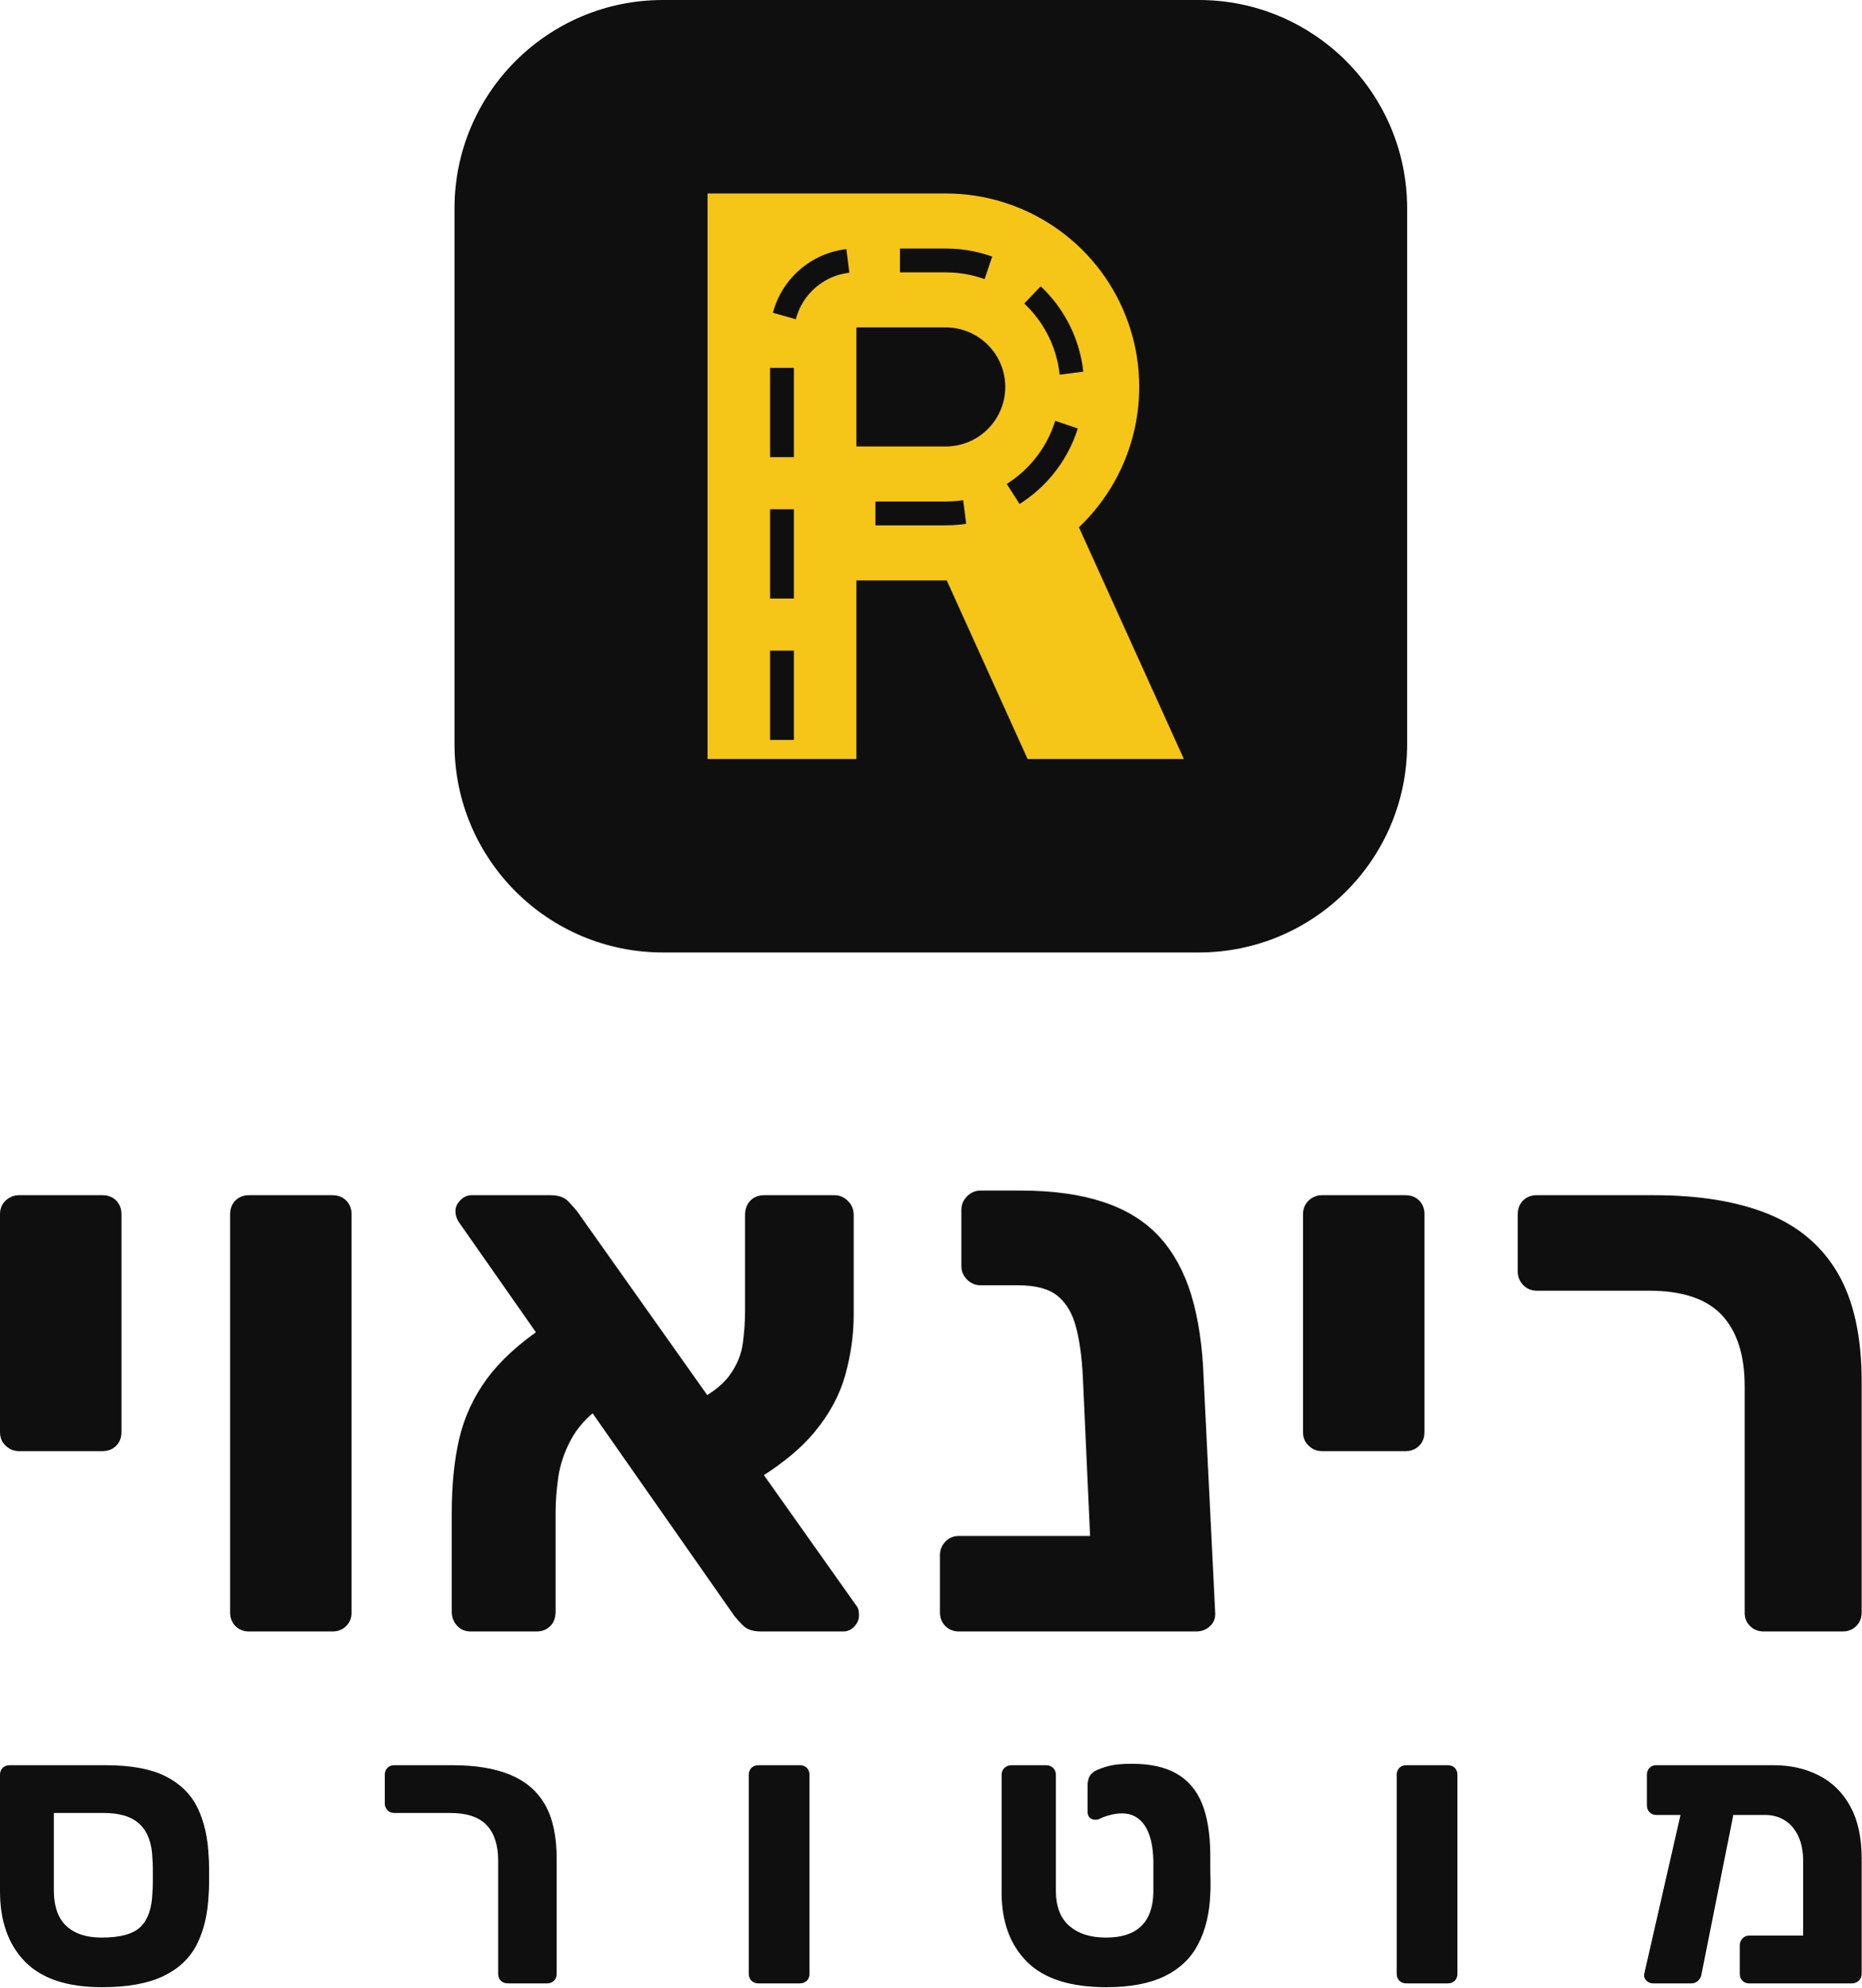
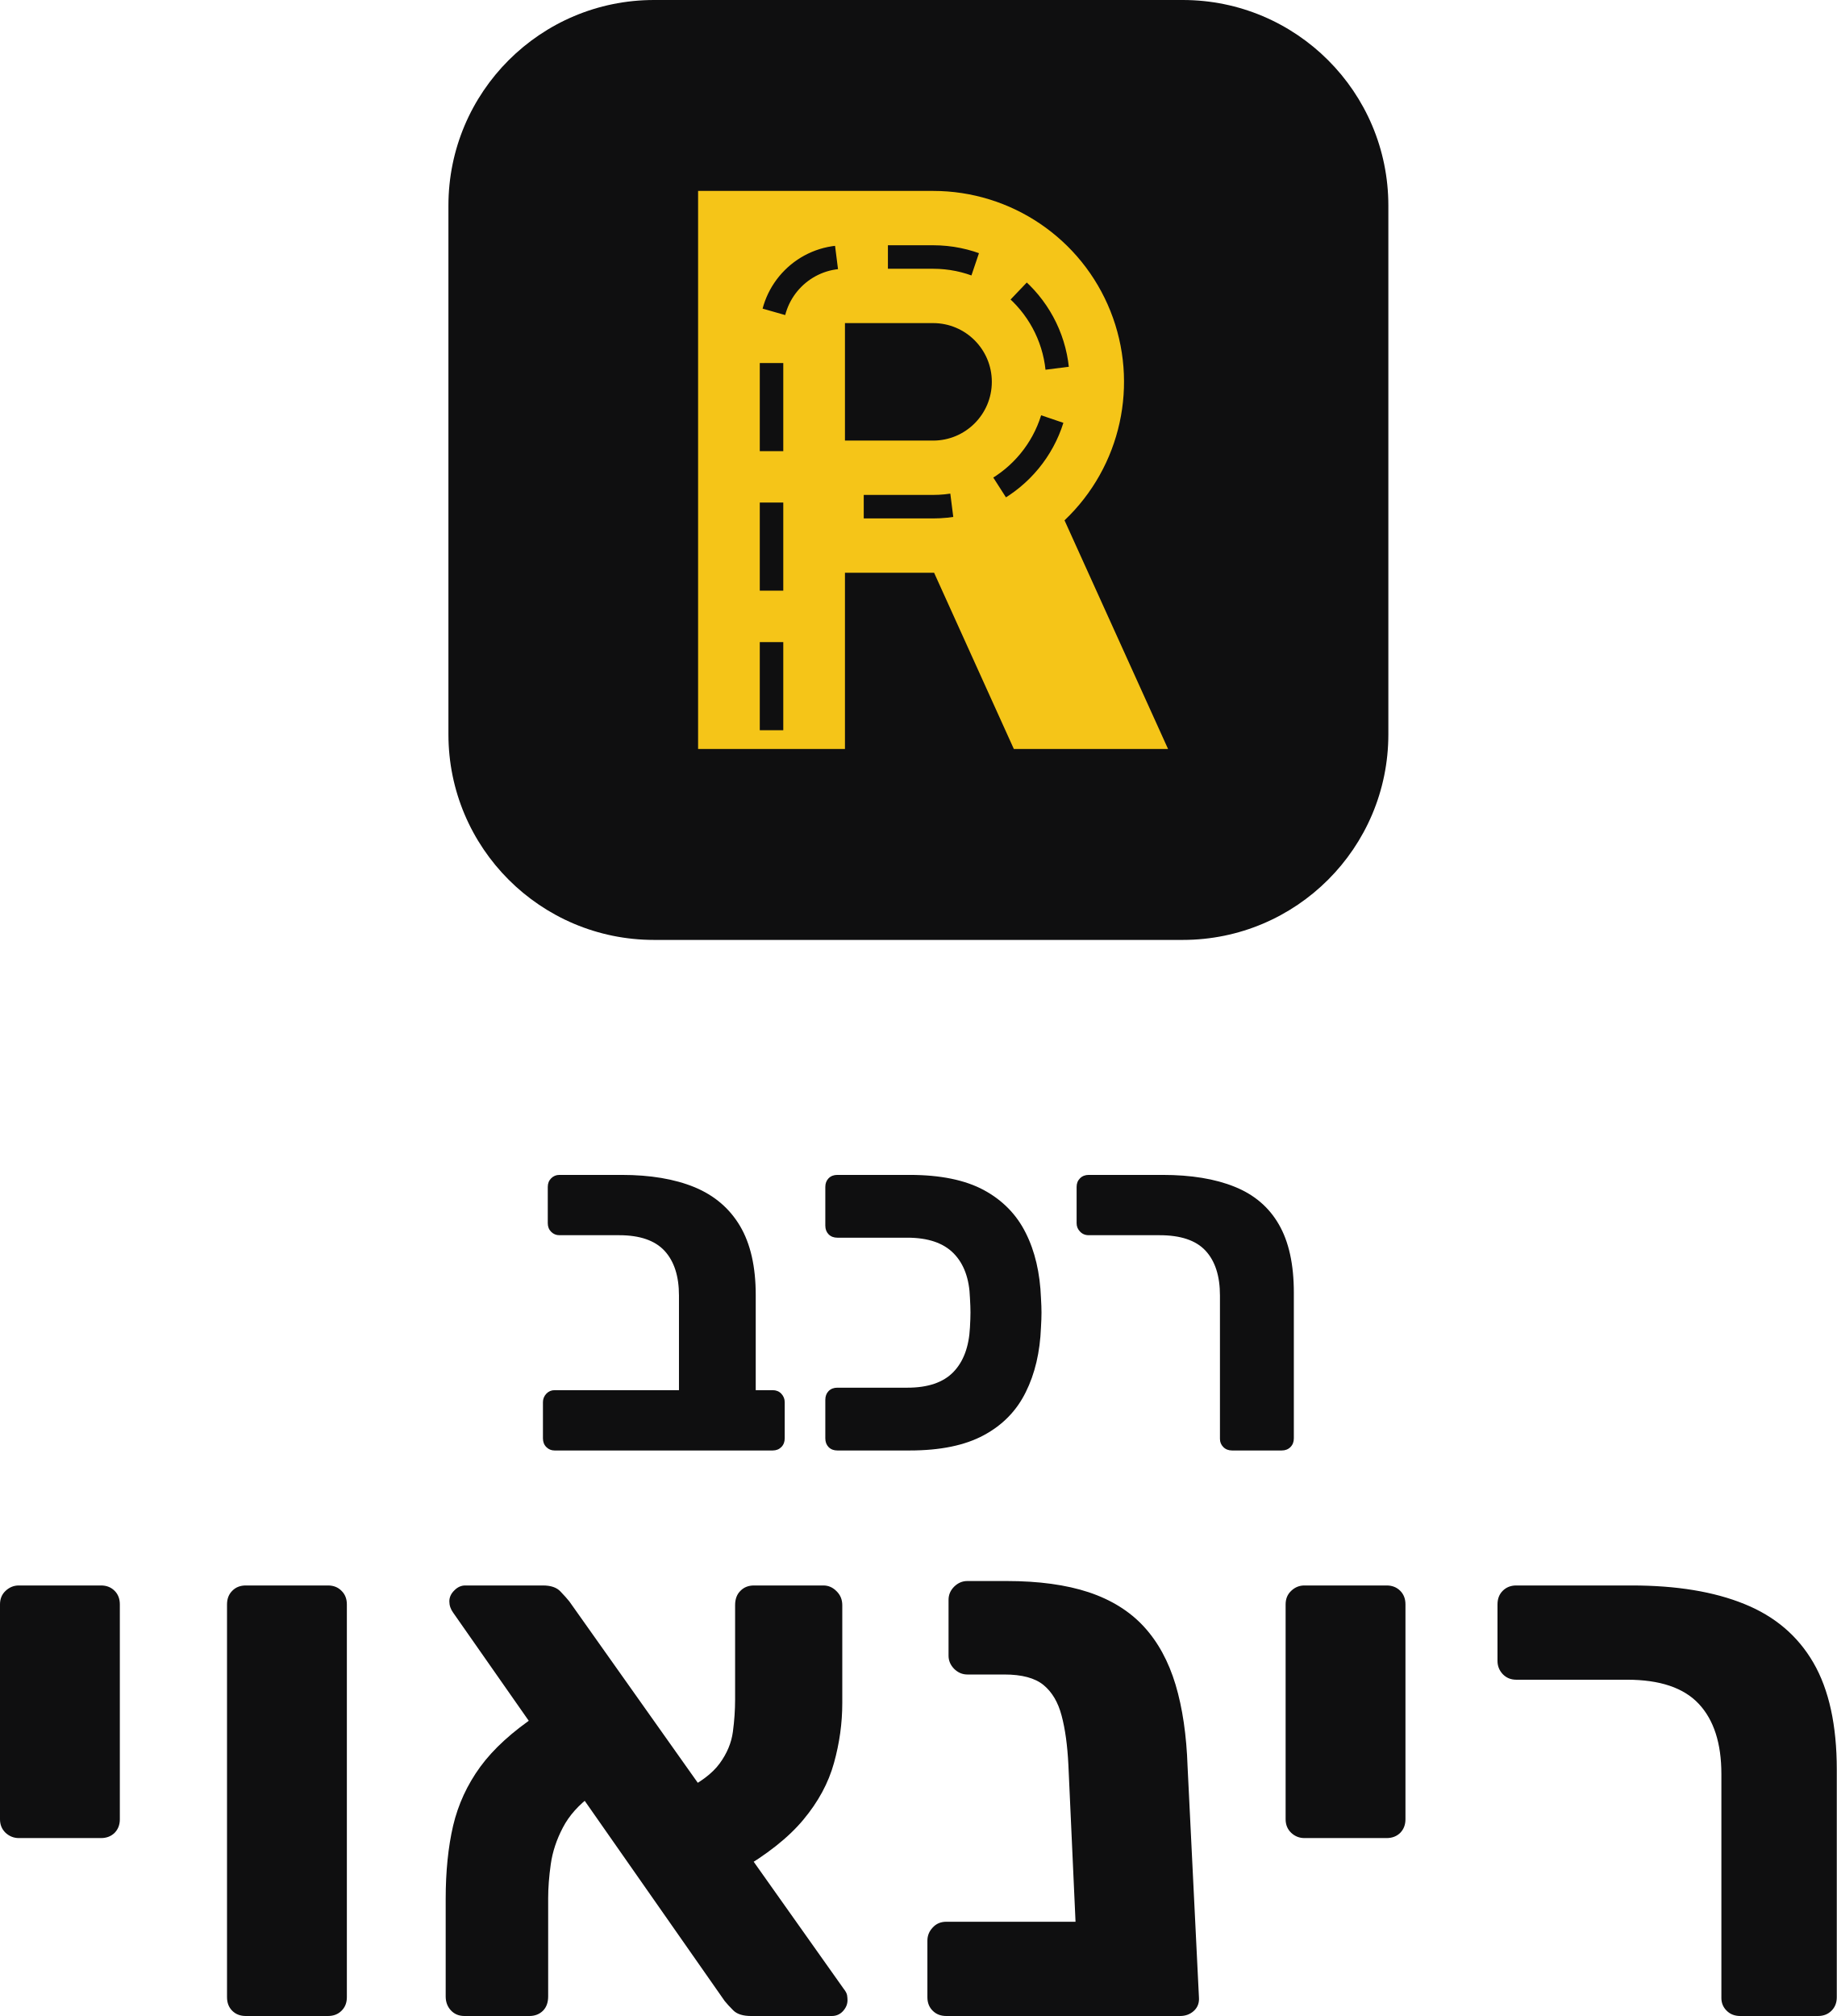
- <svg xmlns="http://www.w3.org/2000/svg" viewBox="0 0 140.7 150.22" width="140.7" height="150.22" role="img" aria-label="רינאוי מוטורס" lang="he" color="#0F0F10">
+ <svg xmlns="http://www.w3.org/2000/svg" viewBox="0 0 140.7 154.43" width="140.7" height="154.43" role="img" aria-label="רכב רינאוי" lang="he" color="#0F0F10">
  <g transform="matrix(1.125 0 0 1.125 34.35 0)">
    <rect width="64" height="64" rx="14" fill="#0F0F10" />
    <path fill="#F5C518" d="M17 13H33A13 13 0 0 1 41.95 35.43L49 51H38.5L33.07 39H27V51H17ZM27 22V30H33A4 4 0 0 0 33 22Z" />
    <path fill="none" stroke="#0F0F10" stroke-width="1.6" stroke-dasharray="6 3.5" stroke-dashoffset="-1.28" d="M22 51V22.5A5 5 0 0 1 27 17.5H33A8.5 8.5 0 0 1 33 34.5H27" />
  </g>
-   <path fill="currentColor" d="M7.74 109.7L1.44 109.7Q0.87 109.7 0.43 109.29Q0 108.89 0 108.25L0 91.79Q0 91.16 0.43 90.75Q0.87 90.35 1.44 90.35L7.74 90.35Q8.37 90.35 8.78 90.75Q9.18 91.16 9.18 91.79L9.18 108.25Q9.18 108.89 8.78 109.29Q8.37 109.7 7.74 109.7ZM25.12 123.33L18.83 123.33Q18.19 123.33 17.79 122.92Q17.39 122.52 17.39 121.88L17.39 91.79Q17.39 91.16 17.79 90.75Q18.19 90.35 18.83 90.35L25.12 90.35Q25.76 90.35 26.16 90.75Q26.57 91.16 26.57 91.79L26.57 121.88Q26.57 122.52 26.16 122.92Q25.76 123.33 25.12 123.33ZM63.71 123.33L57.53 123.33Q56.6 123.33 56.17 122.89Q55.74 122.46 55.51 122.17L34.71 92.43Q34.42 92.02 34.42 91.56Q34.42 91.1 34.8 90.72Q35.17 90.35 35.64 90.35L41.59 90.35Q42.51 90.35 42.94 90.81Q43.38 91.27 43.61 91.56L64.63 121.25Q64.86 121.54 64.89 121.74Q64.92 121.94 64.92 122.11Q64.92 122.58 64.57 122.95Q64.23 123.33 63.71 123.33ZM40.55 123.33L35.58 123.33Q34.94 123.33 34.54 122.89Q34.14 122.46 34.14 121.82L34.14 114.37Q34.14 111.2 34.71 108.74Q35.29 106.29 36.79 104.24Q38.29 102.19 41.12 100.28L45.34 106.4Q43.84 107.5 43.12 108.89Q42.39 110.27 42.19 111.69Q41.99 113.1 41.99 114.32L41.99 121.82Q41.99 122.52 41.59 122.92Q41.18 123.33 40.55 123.33ZM56.55 112.24L52.27 106.11Q54.29 105.13 55.13 103.98Q55.97 102.82 56.14 101.55Q56.31 100.28 56.31 99.07L56.31 91.85Q56.31 91.16 56.72 90.75Q57.12 90.35 57.76 90.35L63.07 90.35Q63.65 90.35 64.08 90.78Q64.52 91.21 64.52 91.85L64.52 99.36Q64.52 101.67 63.88 103.95Q63.25 106.23 61.54 108.28Q59.84 110.33 56.55 112.24ZM89.29 123.33L72.49 123.33Q71.85 123.33 71.45 122.92Q71.04 122.52 71.04 121.88L71.04 117.55Q71.04 116.97 71.45 116.54Q71.85 116.11 72.49 116.11L90.74 116.11L90.74 122Q90.74 122.63 90.33 122.98Q89.93 123.33 89.29 123.33ZM90.39 123.33L84.1 123.33Q83.52 123.33 83.11 122.92Q82.71 122.52 82.65 121.88L81.84 104.09Q81.73 101.84 81.32 100.31Q80.92 98.78 79.94 97.97Q78.96 97.16 76.93 97.16L74.1 97.16Q73.53 97.16 73.09 96.73Q72.66 96.3 72.66 95.72L72.66 91.44Q72.66 90.87 73.09 90.43Q73.53 90 74.1 90L77.11 90Q80.8 90 83.4 90.87Q86 91.73 87.62 93.49Q89.24 95.26 90.05 97.94Q90.85 100.63 90.97 104.21L91.84 121.88Q91.89 122.52 91.46 122.92Q91.03 123.33 90.39 123.33ZM106.22 109.7L99.92 109.7Q99.34 109.7 98.91 109.29Q98.48 108.89 98.48 108.25L98.48 91.79Q98.48 91.16 98.91 90.75Q99.34 90.35 99.92 90.35L106.22 90.35Q106.85 90.35 107.26 90.75Q107.66 91.16 107.66 91.79L107.66 108.25Q107.66 108.89 107.26 109.29Q106.85 109.7 106.22 109.7ZM139.26 123.33L133.31 123.33Q132.67 123.33 132.27 122.92Q131.86 122.52 131.86 121.94L131.86 104.79Q131.86 101.26 130.13 99.41Q128.4 97.57 124.64 97.57L116.15 97.57Q115.52 97.57 115.11 97.13Q114.71 96.7 114.71 96.12L114.71 91.79Q114.71 91.16 115.11 90.75Q115.52 90.35 116.15 90.35L124.99 90.35Q130.13 90.35 133.62 91.76Q137.12 93.18 138.91 96.27Q140.7 99.36 140.7 104.44L140.7 121.88Q140.7 122.52 140.29 122.92Q139.89 123.33 139.26 123.33ZM7.71 150.22Q3.78 150.22 1.89 148.29Q0 146.35 0 142.97L0 134.16Q0 133.85 0.2 133.64Q0.4 133.44 0.72 133.44L8 133.44Q10.86 133.44 12.52 134.28Q14.18 135.12 14.93 136.66Q15.68 138.21 15.77 140.37Q15.8 140.66 15.8 141.23Q15.8 141.79 15.8 142.34Q15.8 142.89 15.77 143.17Q15.68 145.37 14.89 146.96Q14.09 148.55 12.35 149.38Q10.6 150.22 7.71 150.22ZM7.68 146.47Q9.82 146.47 10.64 145.64Q11.47 144.82 11.52 143.03Q11.55 142.74 11.55 142.25Q11.55 141.76 11.55 141.28Q11.55 140.81 11.52 140.52Q11.47 138.78 10.58 137.92Q9.7 137.05 7.86 137.05L4.07 137.05L4.07 142.91Q4.07 144.7 5.01 145.59Q5.95 146.47 7.68 146.47ZM41.35 149.93L38.37 149.93Q38.06 149.93 37.85 149.73Q37.65 149.53 37.65 149.24L37.65 140.66Q37.65 138.9 36.79 137.98Q35.92 137.05 34.04 137.05L29.8 137.05Q29.48 137.05 29.28 136.84Q29.08 136.62 29.08 136.33L29.08 134.16Q29.08 133.85 29.28 133.64Q29.48 133.44 29.8 133.44L34.22 133.44Q36.79 133.44 38.53 134.15Q40.28 134.86 41.18 136.4Q42.07 137.95 42.07 140.49L42.07 149.21Q42.07 149.53 41.87 149.73Q41.67 149.93 41.35 149.93ZM60.46 149.93L57.31 149.93Q57 149.93 56.79 149.73Q56.59 149.53 56.59 149.21L56.59 134.16Q56.59 133.85 56.79 133.64Q57 133.44 57.31 133.44L60.46 133.44Q60.78 133.44 60.98 133.64Q61.18 133.85 61.18 134.16L61.18 149.21Q61.18 149.53 60.98 149.73Q60.78 149.93 60.46 149.93ZM83.62 150.22Q79.54 150.22 77.62 148.3Q75.7 146.38 75.7 143.06L75.7 134.16Q75.7 133.85 75.92 133.64Q76.14 133.44 76.43 133.44L79.08 133.44Q79.37 133.44 79.59 133.64Q79.8 133.85 79.8 134.16L79.8 142.91Q79.8 144.7 80.82 145.59Q81.83 146.47 83.59 146.47Q85.35 146.47 86.24 145.61Q87.14 144.76 87.17 143.03Q87.17 142.74 87.17 142.31Q87.17 141.87 87.17 141.44Q87.17 141.01 87.17 140.72Q87.14 138.93 86.52 138Q85.9 137.08 84.8 137.08Q84.37 137.08 83.88 137.21Q83.39 137.34 83.07 137.51Q82.75 137.63 82.48 137.49Q82.2 137.34 82.2 136.97L82.2 134.94Q82.2 134.65 82.3 134.38Q82.4 134.11 82.72 133.9Q83.15 133.67 83.79 133.5Q84.43 133.33 85.55 133.33Q87.63 133.33 88.93 134.08Q90.23 134.83 90.84 136.32Q91.44 137.8 91.47 140.08Q91.47 140.37 91.47 140.99Q91.47 141.61 91.49 142.25Q91.5 142.89 91.47 143.17Q91.39 145.37 90.56 146.96Q89.74 148.55 88.04 149.38Q86.33 150.22 83.62 150.22ZM109.43 149.93L106.28 149.93Q105.96 149.93 105.76 149.73Q105.56 149.53 105.56 149.21L105.56 134.16Q105.56 133.85 105.76 133.64Q105.96 133.44 106.28 133.44L109.43 133.44Q109.75 133.44 109.95 133.64Q110.15 133.85 110.15 134.16L110.15 149.21Q110.15 149.53 109.95 149.73Q109.75 149.93 109.43 149.93ZM133.39 137.2L125.16 137.2Q124.87 137.2 124.67 136.99Q124.47 136.79 124.47 136.47L124.47 134.16Q124.47 133.85 124.67 133.64Q124.87 133.44 125.16 133.44L134.06 133.44Q135.96 133.44 137.46 134.21Q138.97 134.97 139.83 136.53Q140.7 138.09 140.7 140.49L140.7 149.21Q140.7 149.53 140.48 149.73Q140.27 149.93 139.98 149.93L132.18 149.93Q131.89 149.93 131.69 149.73Q131.49 149.53 131.49 149.21L131.49 147.04Q131.49 146.76 131.69 146.54Q131.89 146.32 132.18 146.32L136.28 146.32L136.28 140.72Q136.28 139.59 135.91 138.8Q135.53 138 134.88 137.6Q134.23 137.2 133.39 137.2ZM127.85 149.93L124.93 149.93Q124.64 149.93 124.43 149.72Q124.21 149.5 124.27 149.21L127.24 136.19Q127.3 135.87 127.5 135.68Q127.7 135.49 127.99 135.52L130.5 135.55Q130.82 135.55 131.04 135.81Q131.26 136.07 131.17 136.36L128.6 149.21Q128.57 149.5 128.35 149.72Q128.14 149.93 127.85 149.93Z" />
+   <path fill="currentColor" d="M59.19 111.11L42.48 111.11Q42.11 111.11 41.85 110.85Q41.59 110.59 41.59 110.18L41.59 107.41Q41.59 107.04 41.85 106.76Q42.11 106.49 42.48 106.49L52.01 106.49L52.01 99.24Q52.01 97.02 50.91 95.82Q49.8 94.62 47.43 94.62L42.85 94.62Q42.48 94.62 42.22 94.36Q41.96 94.1 41.96 93.7L41.96 90.92Q41.96 90.52 42.22 90.26Q42.48 90 42.85 90L47.62 90Q50.91 90 53.2 90.94Q55.49 91.89 56.69 93.92Q57.89 95.95 57.89 99.2L57.89 106.49L59.19 106.49Q59.59 106.49 59.85 106.76Q60.11 107.04 60.11 107.41L60.11 110.18Q60.11 110.59 59.85 110.85Q59.59 111.11 59.19 111.11ZM69.68 111.11L64.14 111.11Q63.73 111.11 63.47 110.85Q63.22 110.59 63.22 110.18L63.22 107.23Q63.22 106.82 63.47 106.56Q63.73 106.3 64.14 106.3L69.5 106.3Q71.87 106.3 73.03 105.1Q74.19 103.9 74.3 101.68Q74.34 100.98 74.34 100.54Q74.34 100.09 74.3 99.43Q74.23 97.21 73.05 96.01Q71.87 94.81 69.5 94.81L64.14 94.81Q63.73 94.81 63.47 94.55Q63.22 94.29 63.22 93.88L63.22 90.92Q63.22 90.52 63.47 90.26Q63.73 90 64.14 90L69.68 90Q73.2 90 75.36 91.16Q77.52 92.33 78.57 94.44Q79.63 96.54 79.74 99.43Q79.78 100.09 79.78 100.55Q79.78 101.02 79.74 101.68Q79.63 104.53 78.57 106.65Q77.52 108.78 75.36 109.94Q73.2 111.11 69.68 111.11ZM98.18 111.11L94.38 111.11Q93.97 111.11 93.71 110.85Q93.45 110.59 93.45 110.22L93.45 99.24Q93.45 96.99 92.34 95.8Q91.24 94.62 88.83 94.62L83.4 94.62Q82.99 94.62 82.73 94.34Q82.47 94.07 82.47 93.7L82.47 90.92Q82.47 90.52 82.73 90.26Q82.99 90 83.4 90L89.05 90Q92.34 90 94.58 90.91Q96.82 91.81 97.96 93.79Q99.11 95.77 99.11 99.02L99.11 110.18Q99.11 110.59 98.85 110.85Q98.59 111.11 98.18 111.11ZM7.74 140.8L1.44 140.8Q0.87 140.8 0.43 140.4Q0 139.99 0 139.36L0 122.9Q0 122.26 0.43 121.86Q0.87 121.45 1.44 121.45L7.74 121.45Q8.37 121.45 8.78 121.86Q9.18 122.26 9.18 122.9L9.18 139.36Q9.18 139.99 8.78 140.4Q8.37 140.8 7.74 140.8ZM25.12 154.43L18.83 154.43Q18.19 154.43 17.79 154.03Q17.39 153.63 17.39 152.99L17.39 122.9Q17.39 122.26 17.79 121.86Q18.19 121.45 18.83 121.45L25.12 121.45Q25.76 121.45 26.16 121.86Q26.57 122.26 26.57 122.9L26.57 152.99Q26.57 153.63 26.16 154.03Q25.76 154.43 25.12 154.43ZM63.71 154.43L57.53 154.43Q56.6 154.43 56.17 154Q55.74 153.57 55.51 153.28L34.71 123.53Q34.42 123.13 34.42 122.67Q34.42 122.2 34.8 121.83Q35.17 121.45 35.64 121.45L41.59 121.45Q42.51 121.45 42.94 121.92Q43.38 122.38 43.61 122.67L64.63 152.35Q64.86 152.64 64.89 152.85Q64.92 153.05 64.92 153.22Q64.92 153.68 64.57 154.06Q64.23 154.43 63.71 154.43ZM40.55 154.43L35.58 154.43Q34.94 154.43 34.54 154Q34.14 153.57 34.14 152.93L34.14 145.48Q34.14 142.3 34.71 139.85Q35.29 137.4 36.79 135.34Q38.29 133.29 41.12 131.39L45.34 137.51Q43.84 138.61 43.12 139.99Q42.39 141.38 42.19 142.8Q41.99 144.21 41.99 145.42L41.99 152.93Q41.99 153.63 41.59 154.03Q41.18 154.43 40.55 154.43ZM56.55 143.34L52.27 137.22Q54.29 136.24 55.13 135.08Q55.97 133.93 56.14 132.66Q56.31 131.39 56.31 130.18L56.31 122.96Q56.31 122.26 56.72 121.86Q57.12 121.45 57.76 121.45L63.07 121.45Q63.65 121.45 64.08 121.89Q64.52 122.32 64.52 122.96L64.52 130.46Q64.52 132.77 63.88 135.06Q63.25 137.34 61.54 139.39Q59.84 141.44 56.55 143.34ZM89.29 154.43L72.49 154.43Q71.85 154.43 71.45 154.03Q71.04 153.63 71.04 152.99L71.04 148.66Q71.04 148.08 71.45 147.65Q71.85 147.21 72.49 147.21L90.74 147.21L90.74 153.11Q90.74 153.74 90.33 154.09Q89.93 154.43 89.29 154.43ZM90.39 154.43L84.1 154.43Q83.52 154.43 83.11 154.03Q82.71 153.63 82.65 152.99L81.84 135.2Q81.73 132.95 81.32 131.42Q80.92 129.89 79.94 129.08Q78.96 128.27 76.93 128.27L74.1 128.27Q73.53 128.27 73.09 127.84Q72.66 127.4 72.66 126.83L72.66 122.55Q72.66 121.97 73.09 121.54Q73.53 121.11 74.1 121.11L77.11 121.11Q80.8 121.11 83.4 121.97Q86 122.84 87.62 124.6Q89.24 126.36 90.05 129.05Q90.85 131.73 90.97 135.32L91.84 152.99Q91.89 153.63 91.46 154.03Q91.03 154.43 90.39 154.43ZM106.22 140.8L99.92 140.8Q99.34 140.8 98.91 140.4Q98.48 139.99 98.48 139.36L98.48 122.9Q98.48 122.26 98.91 121.86Q99.34 121.45 99.92 121.45L106.22 121.45Q106.85 121.45 107.26 121.86Q107.66 122.26 107.66 122.9L107.66 139.36Q107.66 139.99 107.26 140.4Q106.85 140.8 106.22 140.8ZM139.26 154.43L133.31 154.43Q132.67 154.43 132.27 154.03Q131.86 153.63 131.86 153.05L131.86 135.89Q131.86 132.37 130.13 130.52Q128.4 128.67 124.64 128.67L116.15 128.67Q115.52 128.67 115.11 128.24Q114.71 127.81 114.71 127.23L114.71 122.9Q114.71 122.26 115.11 121.86Q115.52 121.45 116.15 121.45L124.99 121.45Q130.13 121.45 133.62 122.87Q137.12 124.28 138.91 127.37Q140.7 130.46 140.7 135.55L140.7 152.99Q140.7 153.63 140.29 154.03Q139.89 154.43 139.26 154.43Z" />
</svg>
